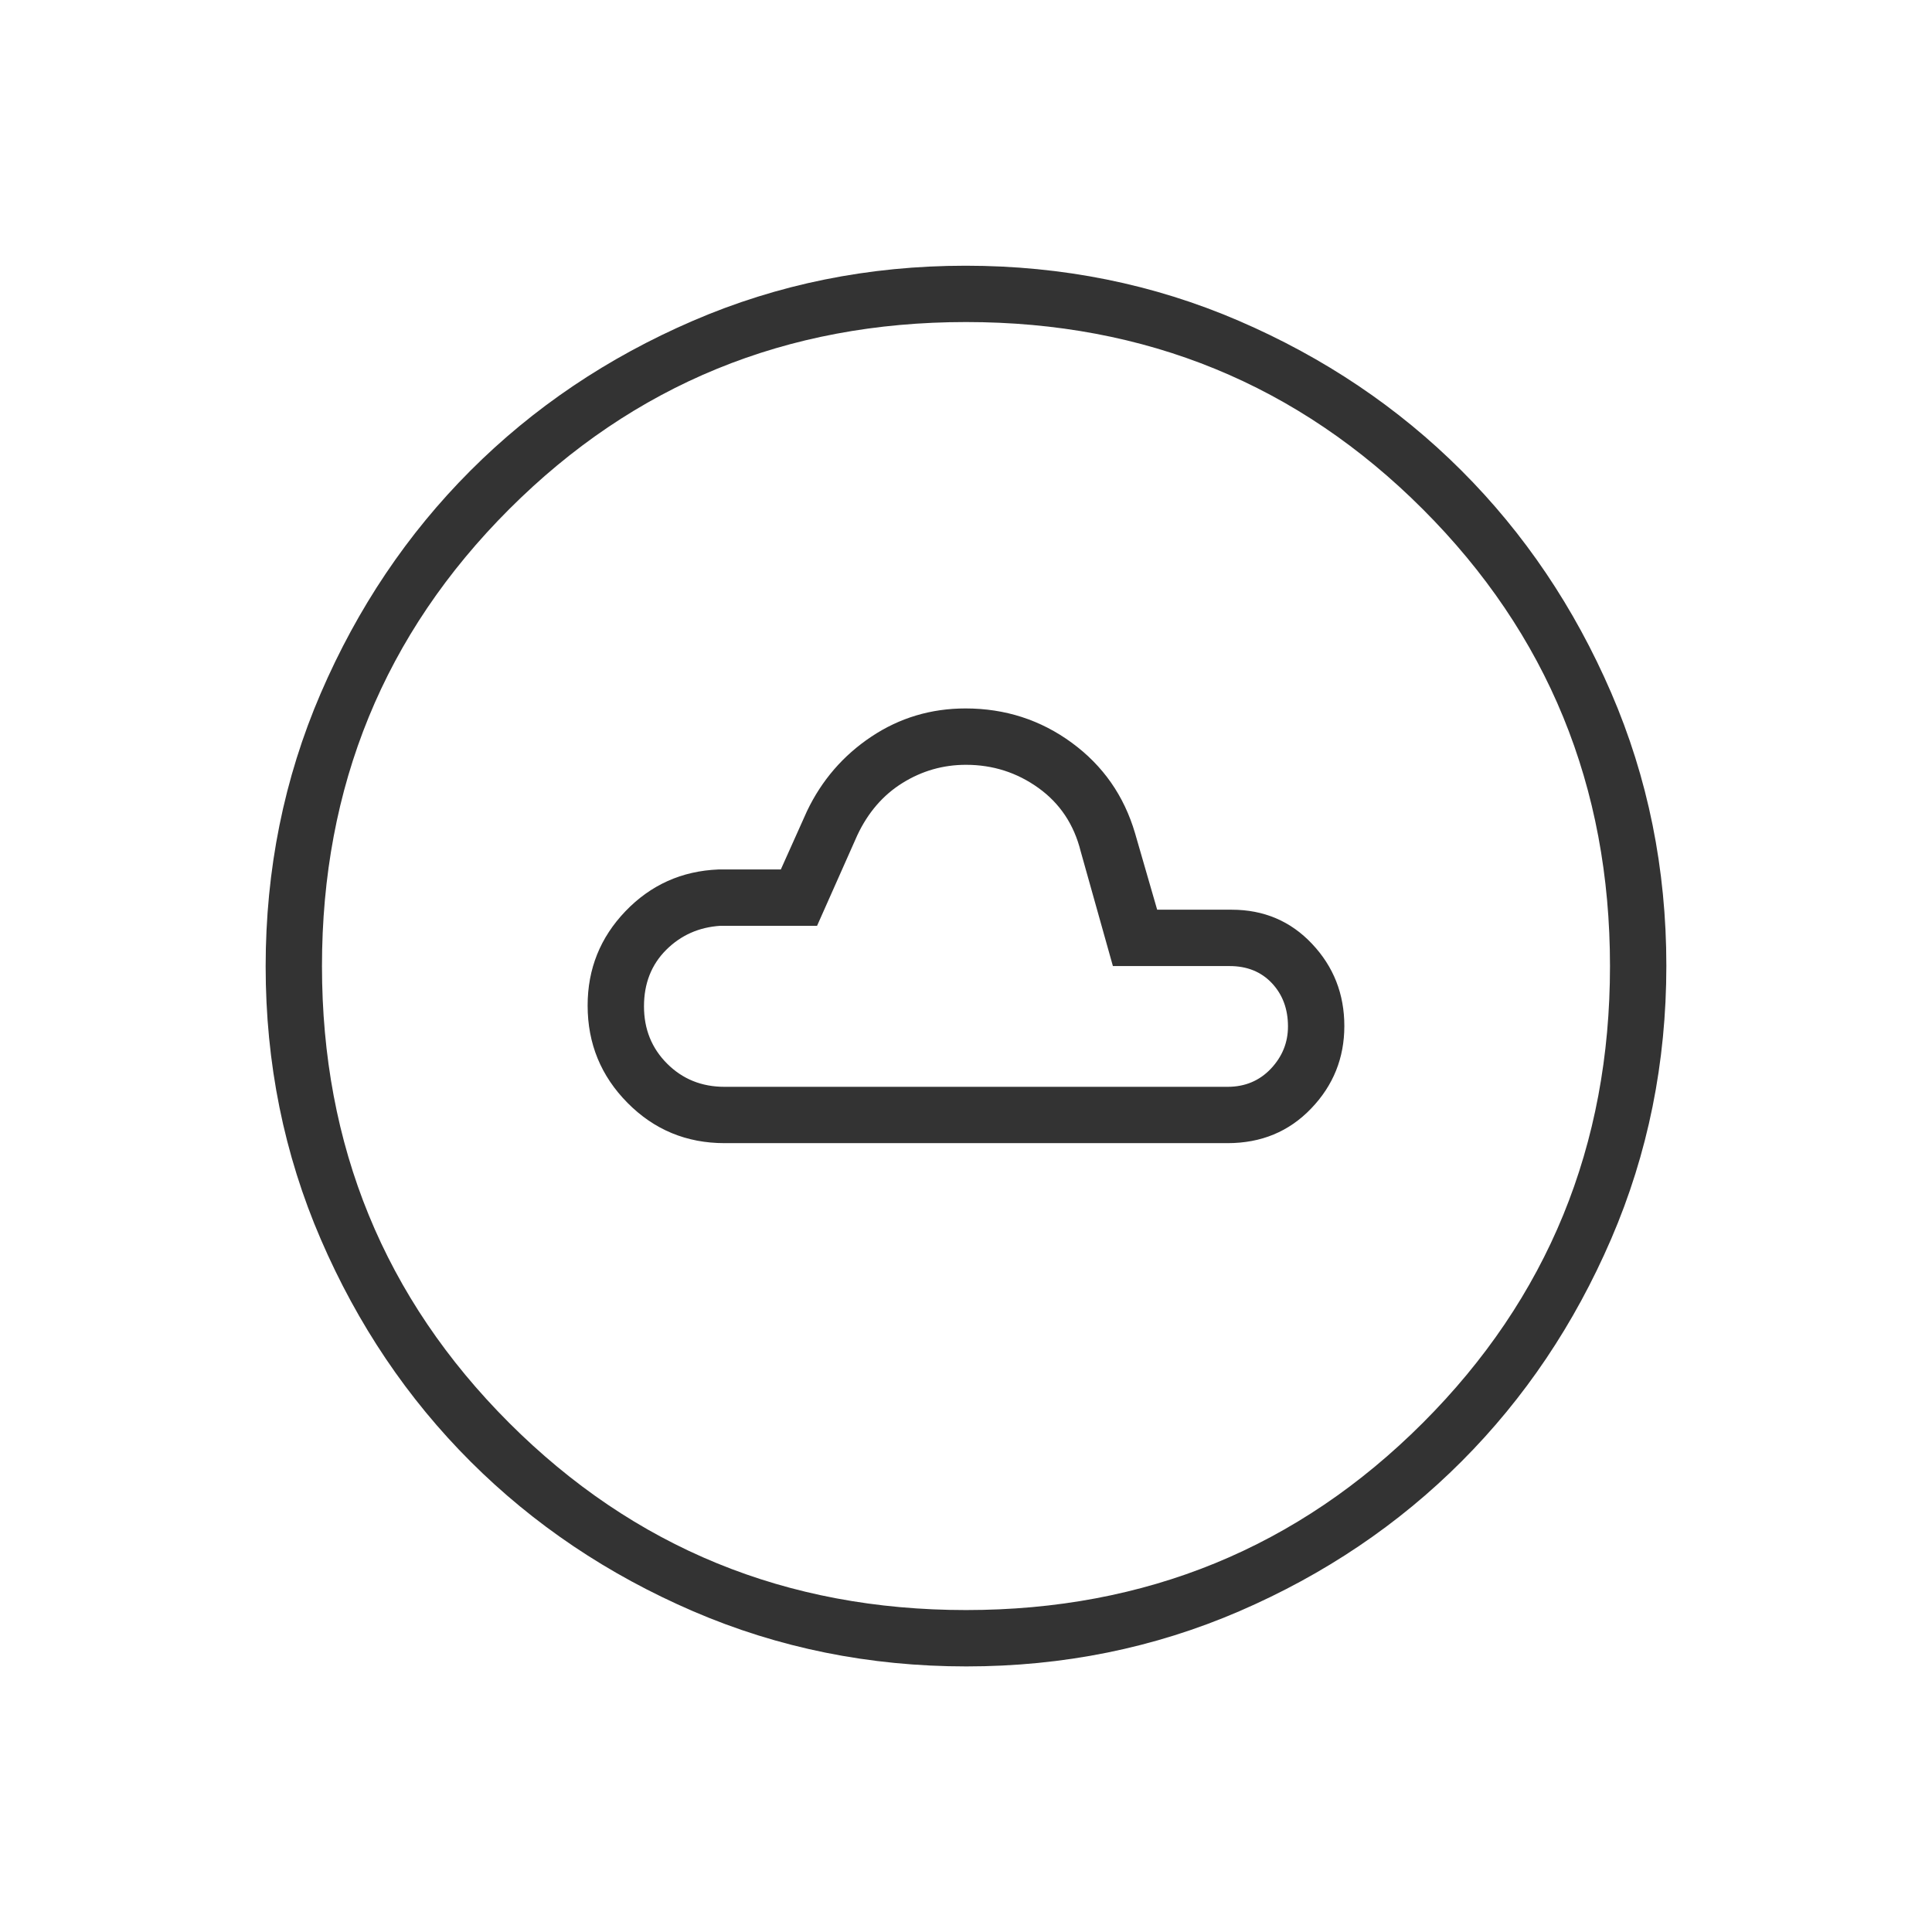
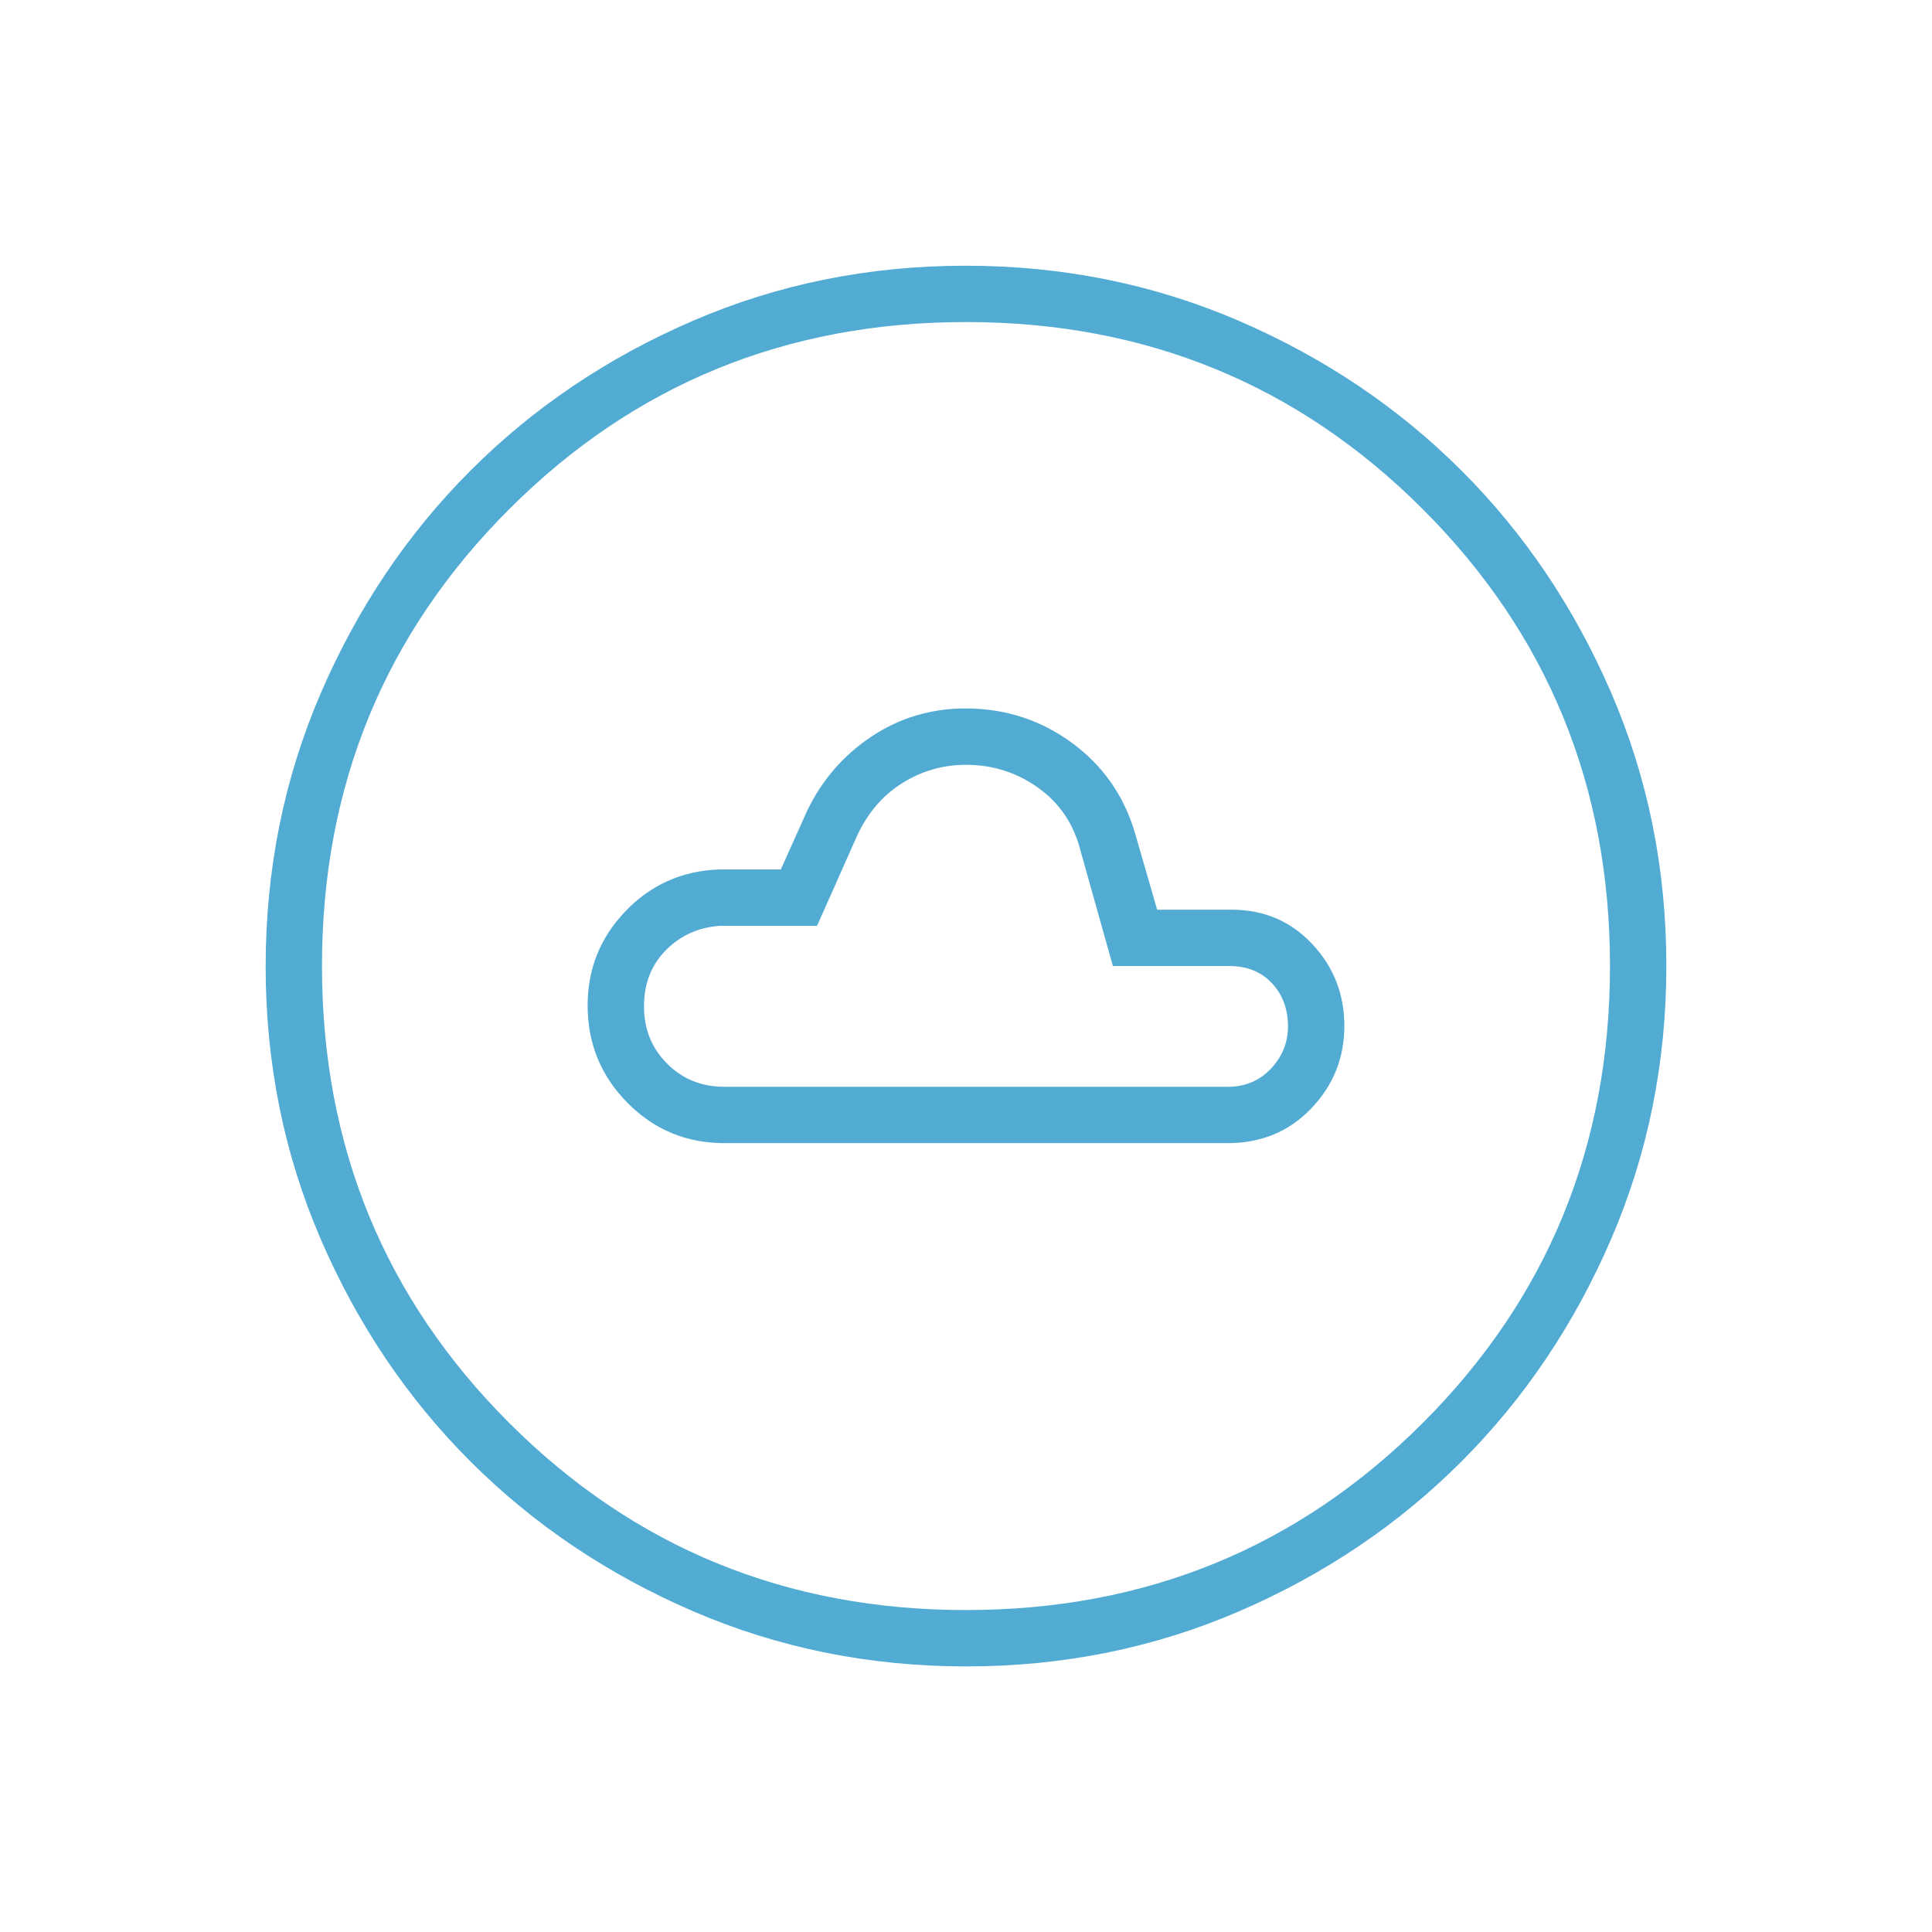
<svg xmlns="http://www.w3.org/2000/svg" width="58" height="58" viewBox="0 0 58 58" fill="none">
  <g id="nest_farsight_weather_FILL0_wght100_GRAD0_opsz24 1">
-     <path id="Vector" d="M21.75 34.318H36.854C37.861 34.318 38.697 33.972 39.361 33.279C40.026 32.587 40.358 31.761 40.358 30.802C40.358 29.843 40.036 29.022 39.391 28.337C38.747 27.652 37.941 27.31 36.975 27.31H34.739L34.075 25.014C33.745 23.89 33.113 22.985 32.176 22.298C31.239 21.612 30.176 21.268 28.986 21.268C27.948 21.268 27.006 21.55 26.16 22.114C25.314 22.678 24.67 23.423 24.227 24.349L23.441 26.102H21.568C20.466 26.147 19.536 26.565 18.778 27.354C18.02 28.144 17.641 29.087 17.641 30.186C17.641 31.33 18.041 32.304 18.84 33.11C19.638 33.916 20.608 34.318 21.75 34.318ZM21.75 32.627C21.065 32.627 20.491 32.395 20.028 31.932C19.564 31.469 19.333 30.895 19.333 30.21C19.333 29.525 19.555 28.961 19.997 28.518C20.441 28.075 20.984 27.834 21.629 27.793H24.529L25.737 25.075C26.059 24.39 26.512 23.866 27.096 23.504C27.68 23.141 28.315 22.96 29 22.96C29.805 22.96 30.53 23.192 31.175 23.655C31.819 24.118 32.242 24.752 32.443 25.558L33.41 29.002H36.914C37.438 29.002 37.861 29.173 38.183 29.515C38.505 29.858 38.666 30.291 38.666 30.814C38.666 31.297 38.495 31.72 38.153 32.083C37.81 32.445 37.377 32.627 36.854 32.627H21.75ZM29.01 50.027C26.103 50.027 23.37 49.475 20.81 48.372C18.25 47.268 16.023 45.771 14.129 43.88C12.235 41.989 10.736 39.764 9.632 37.208C8.527 34.651 7.975 31.919 7.975 29.012C7.975 26.105 8.526 23.372 9.629 20.812C10.733 18.252 12.23 16.025 14.121 14.131C16.013 12.237 18.237 10.738 20.794 9.634C23.35 8.529 26.082 7.977 28.989 7.977C31.896 7.977 34.63 8.528 37.19 9.631C39.75 10.735 41.976 12.232 43.87 14.123C45.764 16.015 47.263 18.239 48.368 20.795C49.472 23.352 50.025 26.084 50.025 28.991C50.025 31.898 49.473 34.632 48.37 37.191C47.266 39.752 45.769 41.978 43.878 43.872C41.987 45.766 39.763 47.265 37.206 48.37C34.649 49.474 31.917 50.027 29.01 50.027ZM29 48.335C34.397 48.335 38.968 46.462 42.714 42.716C46.46 38.97 48.333 34.399 48.333 29.002C48.333 23.604 46.46 19.033 42.714 15.287C38.968 11.541 34.397 9.668 29 9.668C23.602 9.668 19.031 11.541 15.285 15.287C11.539 19.033 9.666 23.604 9.666 29.002C9.666 34.399 11.539 38.97 15.285 42.716C19.031 46.46 23.602 48.335 29 48.335Z" fill="#333333" />
+     <path id="Vector" d="M21.75 34.318H36.854C37.861 34.318 38.697 33.972 39.361 33.279C40.026 32.587 40.358 31.761 40.358 30.802C40.358 29.843 40.036 29.022 39.391 28.337C38.747 27.652 37.941 27.31 36.975 27.31H34.739L34.075 25.014C33.745 23.89 33.113 22.985 32.176 22.298C31.239 21.612 30.176 21.268 28.986 21.268C27.948 21.268 27.006 21.55 26.16 22.114C25.314 22.678 24.67 23.423 24.227 24.349L23.441 26.102H21.568C20.466 26.147 19.536 26.565 18.778 27.354C18.02 28.144 17.641 29.087 17.641 30.186C17.641 31.33 18.041 32.304 18.84 33.11C19.638 33.916 20.608 34.318 21.75 34.318ZM21.75 32.627C21.065 32.627 20.491 32.395 20.028 31.932C19.564 31.469 19.333 30.895 19.333 30.21C19.333 29.525 19.555 28.961 19.997 28.518C20.441 28.075 20.984 27.834 21.629 27.793H24.529L25.737 25.075C26.059 24.39 26.512 23.866 27.096 23.504C27.68 23.141 28.315 22.96 29 22.96C29.805 22.96 30.53 23.192 31.175 23.655C31.819 24.118 32.242 24.752 32.443 25.558L33.41 29.002H36.914C37.438 29.002 37.861 29.173 38.183 29.515C38.505 29.858 38.666 30.291 38.666 30.814C38.666 31.297 38.495 31.72 38.153 32.083C37.81 32.445 37.377 32.627 36.854 32.627H21.75ZM29.01 50.027C26.103 50.027 23.37 49.475 20.81 48.372C18.25 47.268 16.023 45.771 14.129 43.88C12.235 41.989 10.736 39.764 9.632 37.208C8.527 34.651 7.975 31.919 7.975 29.012C7.975 26.105 8.526 23.372 9.629 20.812C10.733 18.252 12.23 16.025 14.121 14.131C16.013 12.237 18.237 10.738 20.794 9.634C23.35 8.529 26.082 7.977 28.989 7.977C31.896 7.977 34.63 8.528 37.19 9.631C39.75 10.735 41.976 12.232 43.87 14.123C45.764 16.015 47.263 18.239 48.368 20.795C49.472 23.352 50.025 26.084 50.025 28.991C50.025 31.898 49.473 34.632 48.37 37.191C47.266 39.752 45.769 41.978 43.878 43.872C41.987 45.766 39.763 47.265 37.206 48.37C34.649 49.474 31.917 50.027 29.01 50.027ZM29 48.335C34.397 48.335 38.968 46.462 42.714 42.716C46.46 38.97 48.333 34.399 48.333 29.002C48.333 23.604 46.46 19.033 42.714 15.287C38.968 11.541 34.397 9.668 29 9.668C23.602 9.668 19.031 11.541 15.285 15.287C11.539 19.033 9.666 23.604 9.666 29.002C9.666 34.399 11.539 38.97 15.285 42.716C19.031 46.46 23.602 48.335 29 48.335Z" fill="#52ABD3" />
  </g>
</svg>
